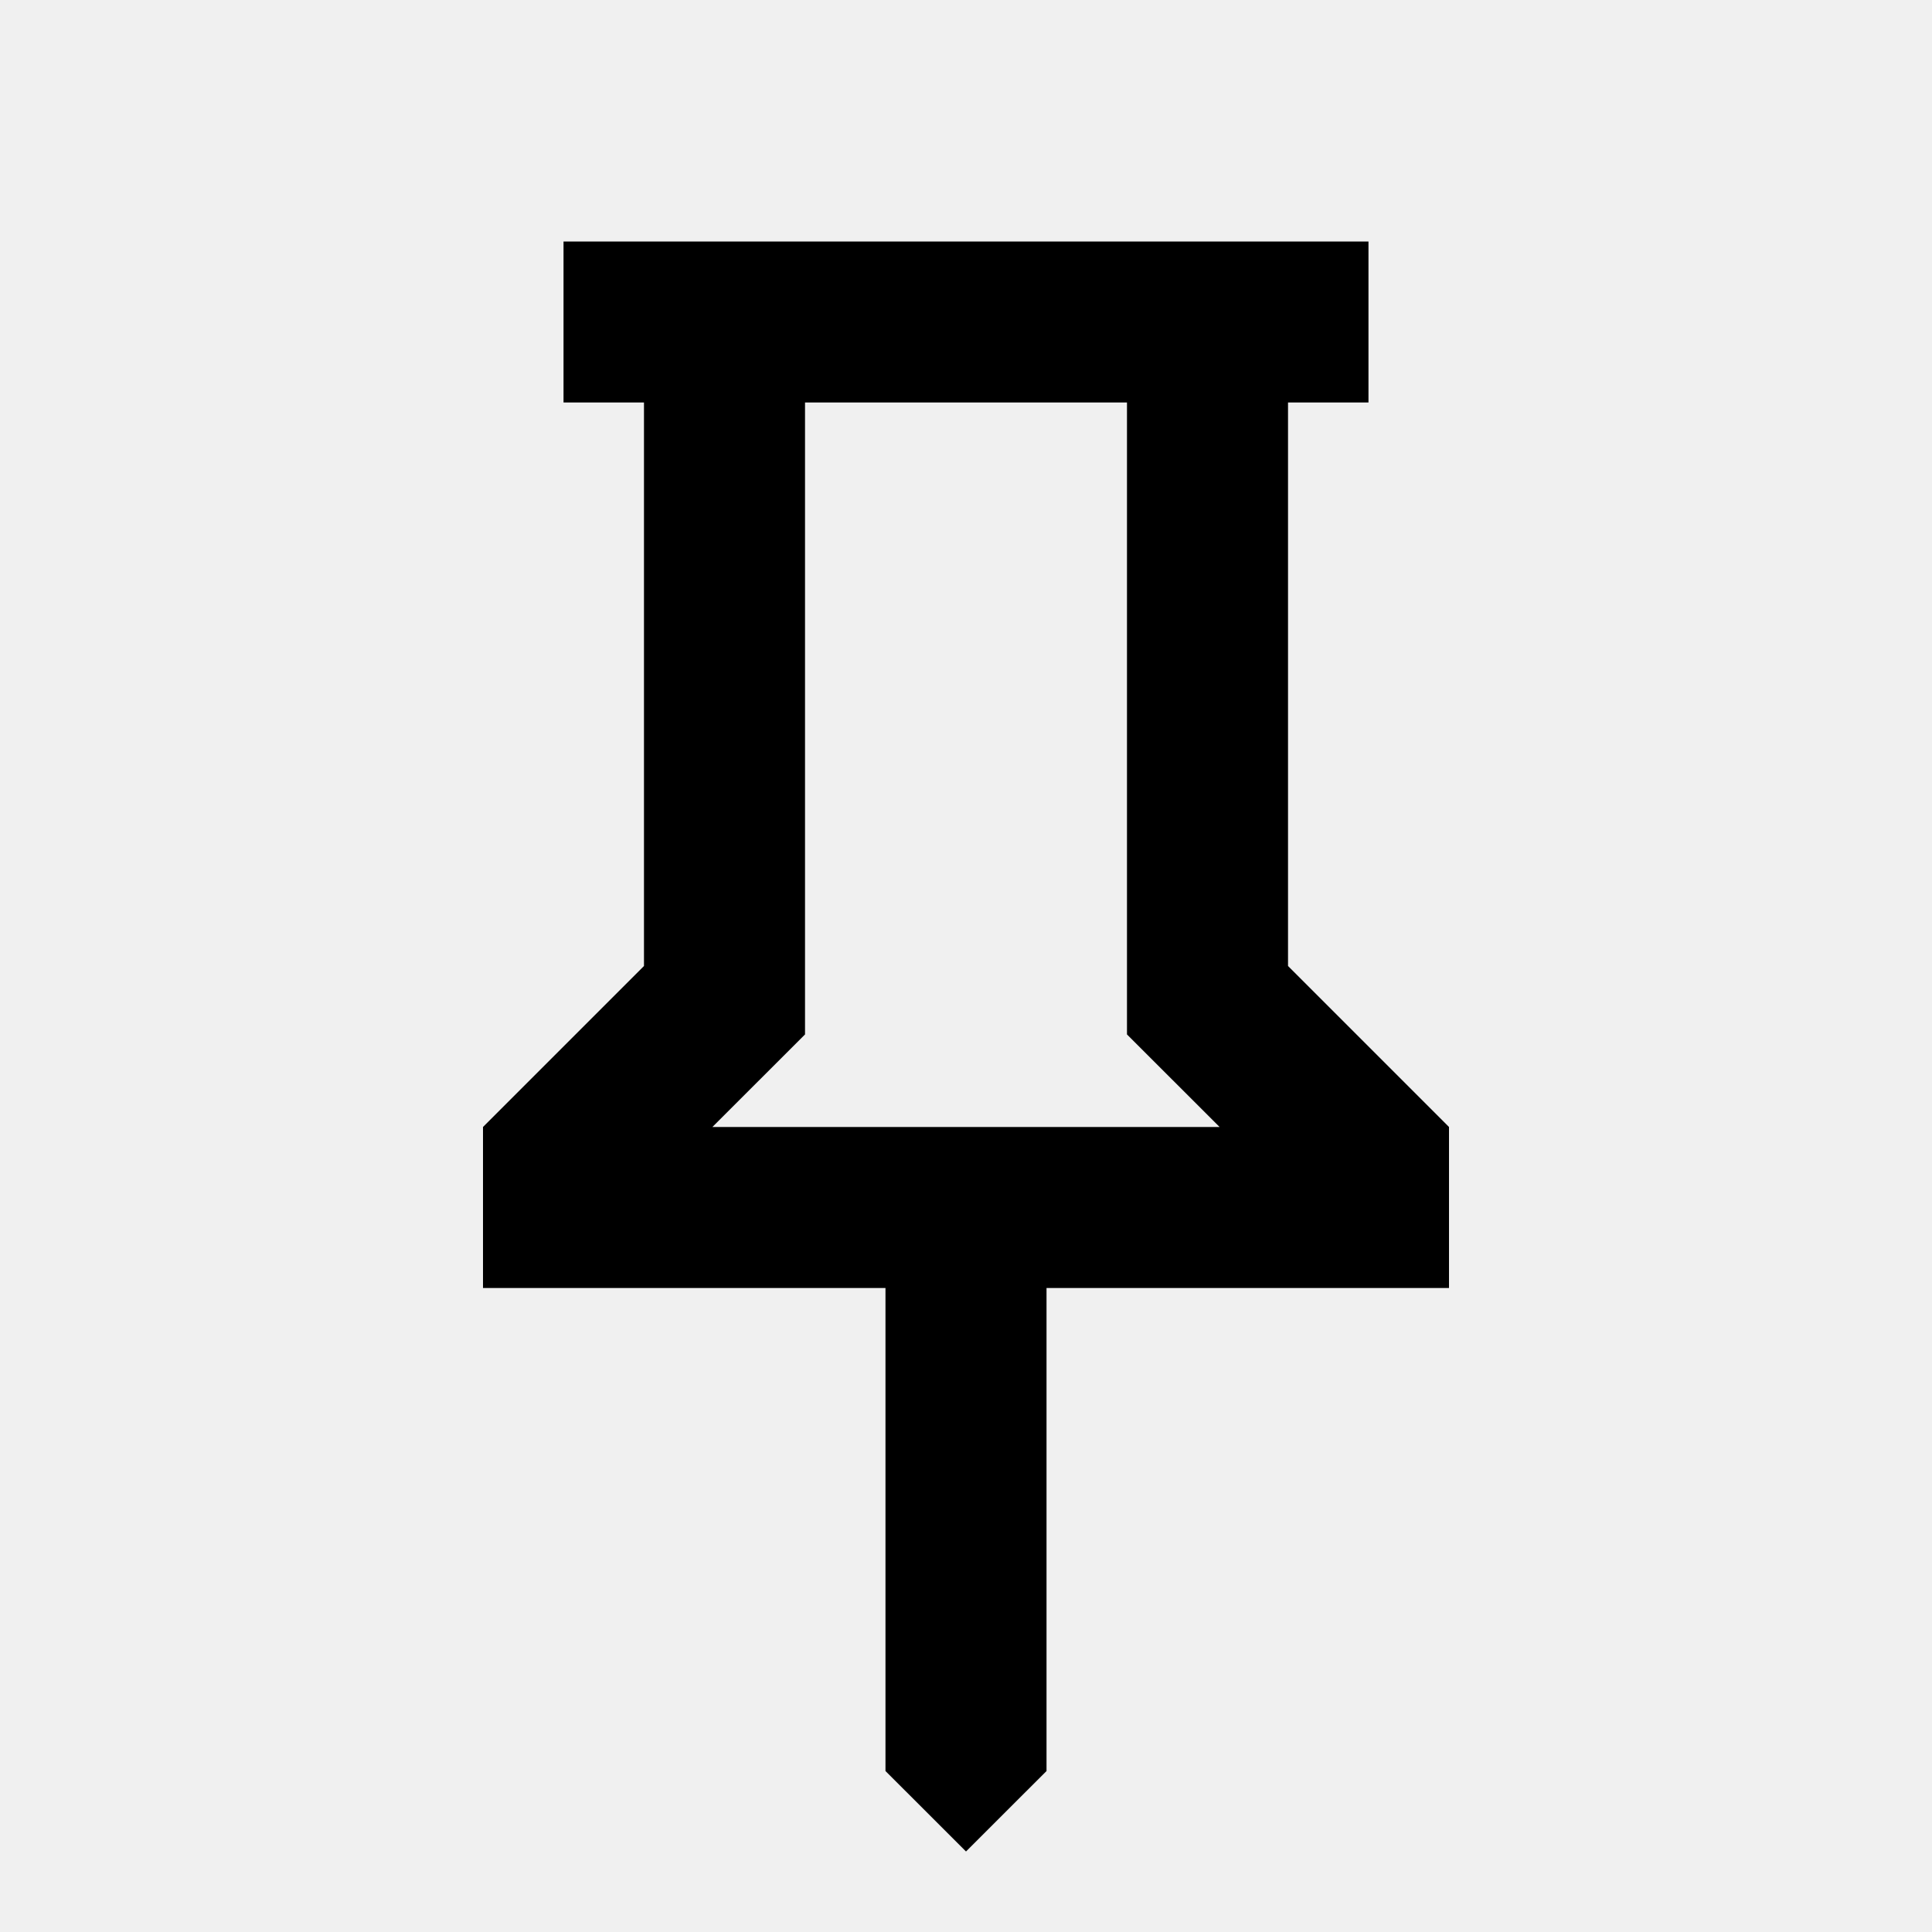
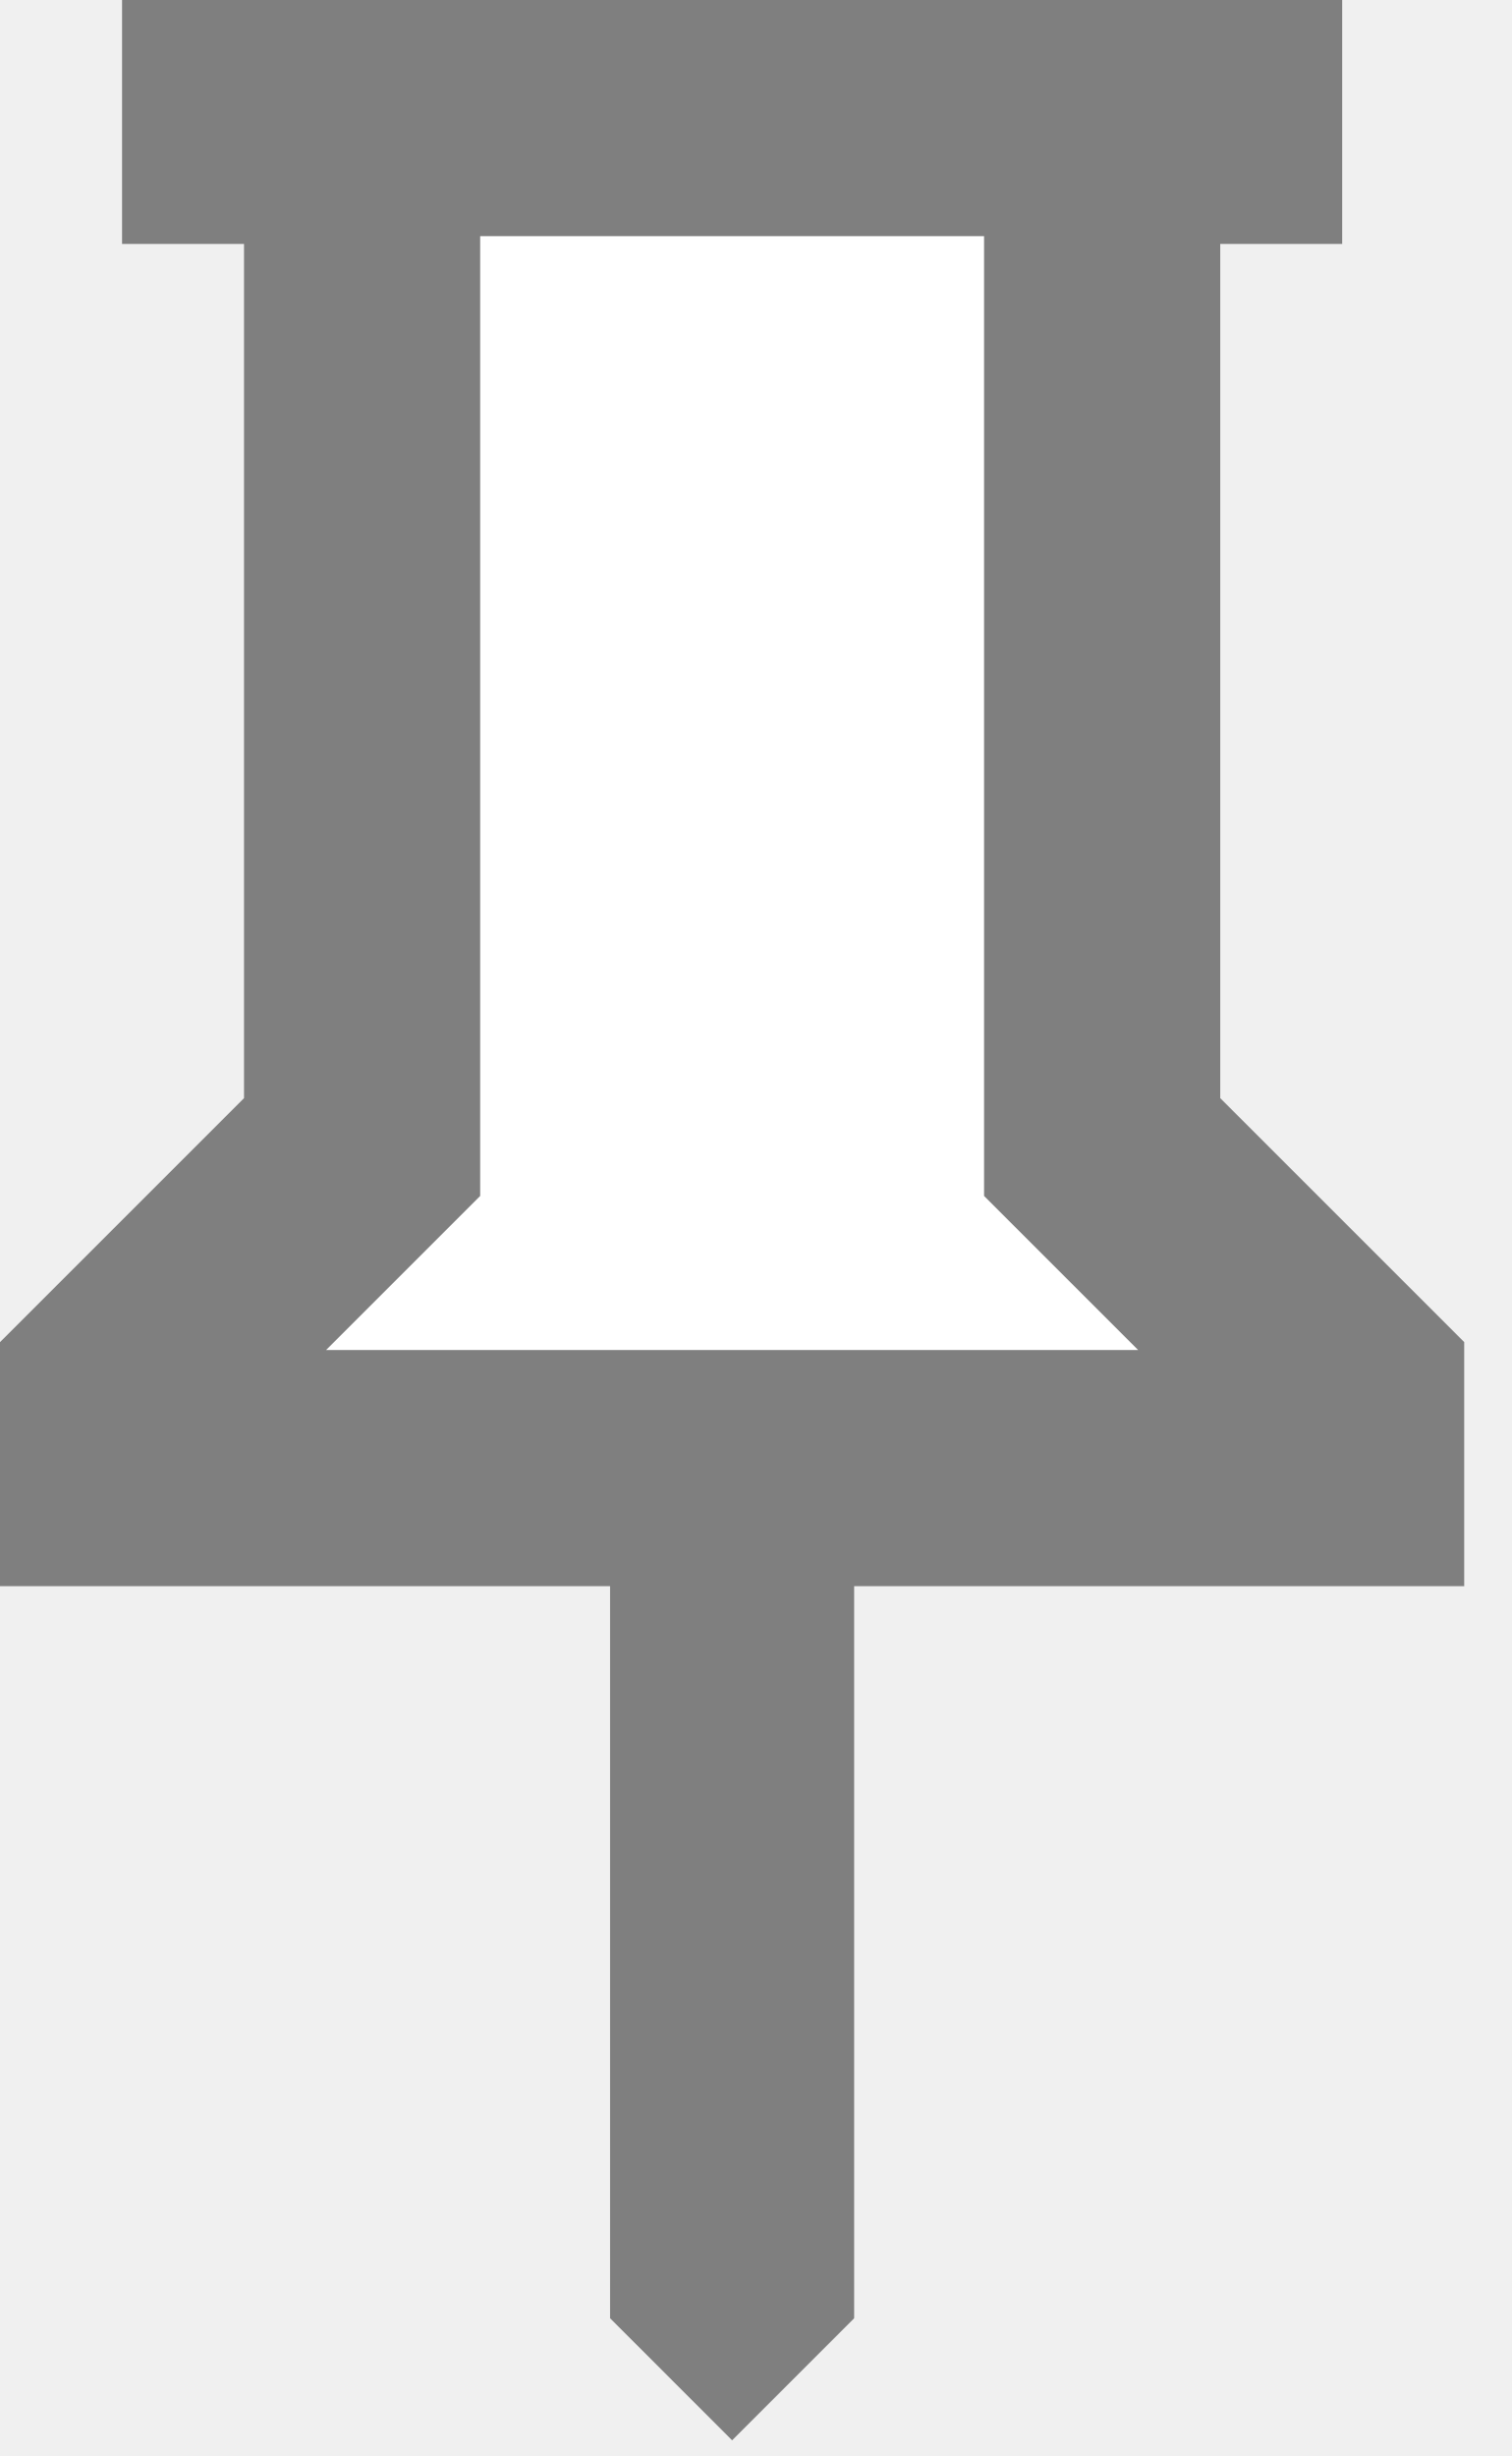
- <svg xmlns="http://www.w3.org/2000/svg" width="31" height="31" viewBox="0 0 31 31" fill="none">
-   <path d="M20.667 15.5L23.25 18.083V20.667H16.792V28.417L15.5 29.708L14.208 28.417V20.667H7.75V18.083L10.333 15.5V6.458H9.042V3.875H21.958V6.458H20.667V15.5ZM11.431 18.083H19.569L18.083 16.598V6.458H12.917V16.598L11.431 18.083Z" fill="black" />
+ <svg xmlns="http://www.w3.org/2000/svg" width="16" height="26" viewBox="0 0 16 26" fill="none">
+   <path d="M12.917 11.625L15.5 14.208V16.792H9.042V24.542L7.75 25.833L6.458 24.542V16.792H0V14.208L2.583 11.625V2.583H1.292V0H14.208V2.583H12.917V11.625Z" fill="white" />
+   <path d="M11.667 11.625V12.143L12.033 12.509L14.25 14.726V15.542H9.042H7.792V16.792V24.024L7.75 24.066L7.708 24.024V16.792V15.542H6.458H1.25V14.726L3.467 12.509L3.833 12.143V11.625V2.583V1.333H2.583H2.542V1.25H12.958V1.333H12.917H11.667V2.583V11.625Z" stroke="black" stroke-opacity="0.5" stroke-width="2.5" />
</svg>
